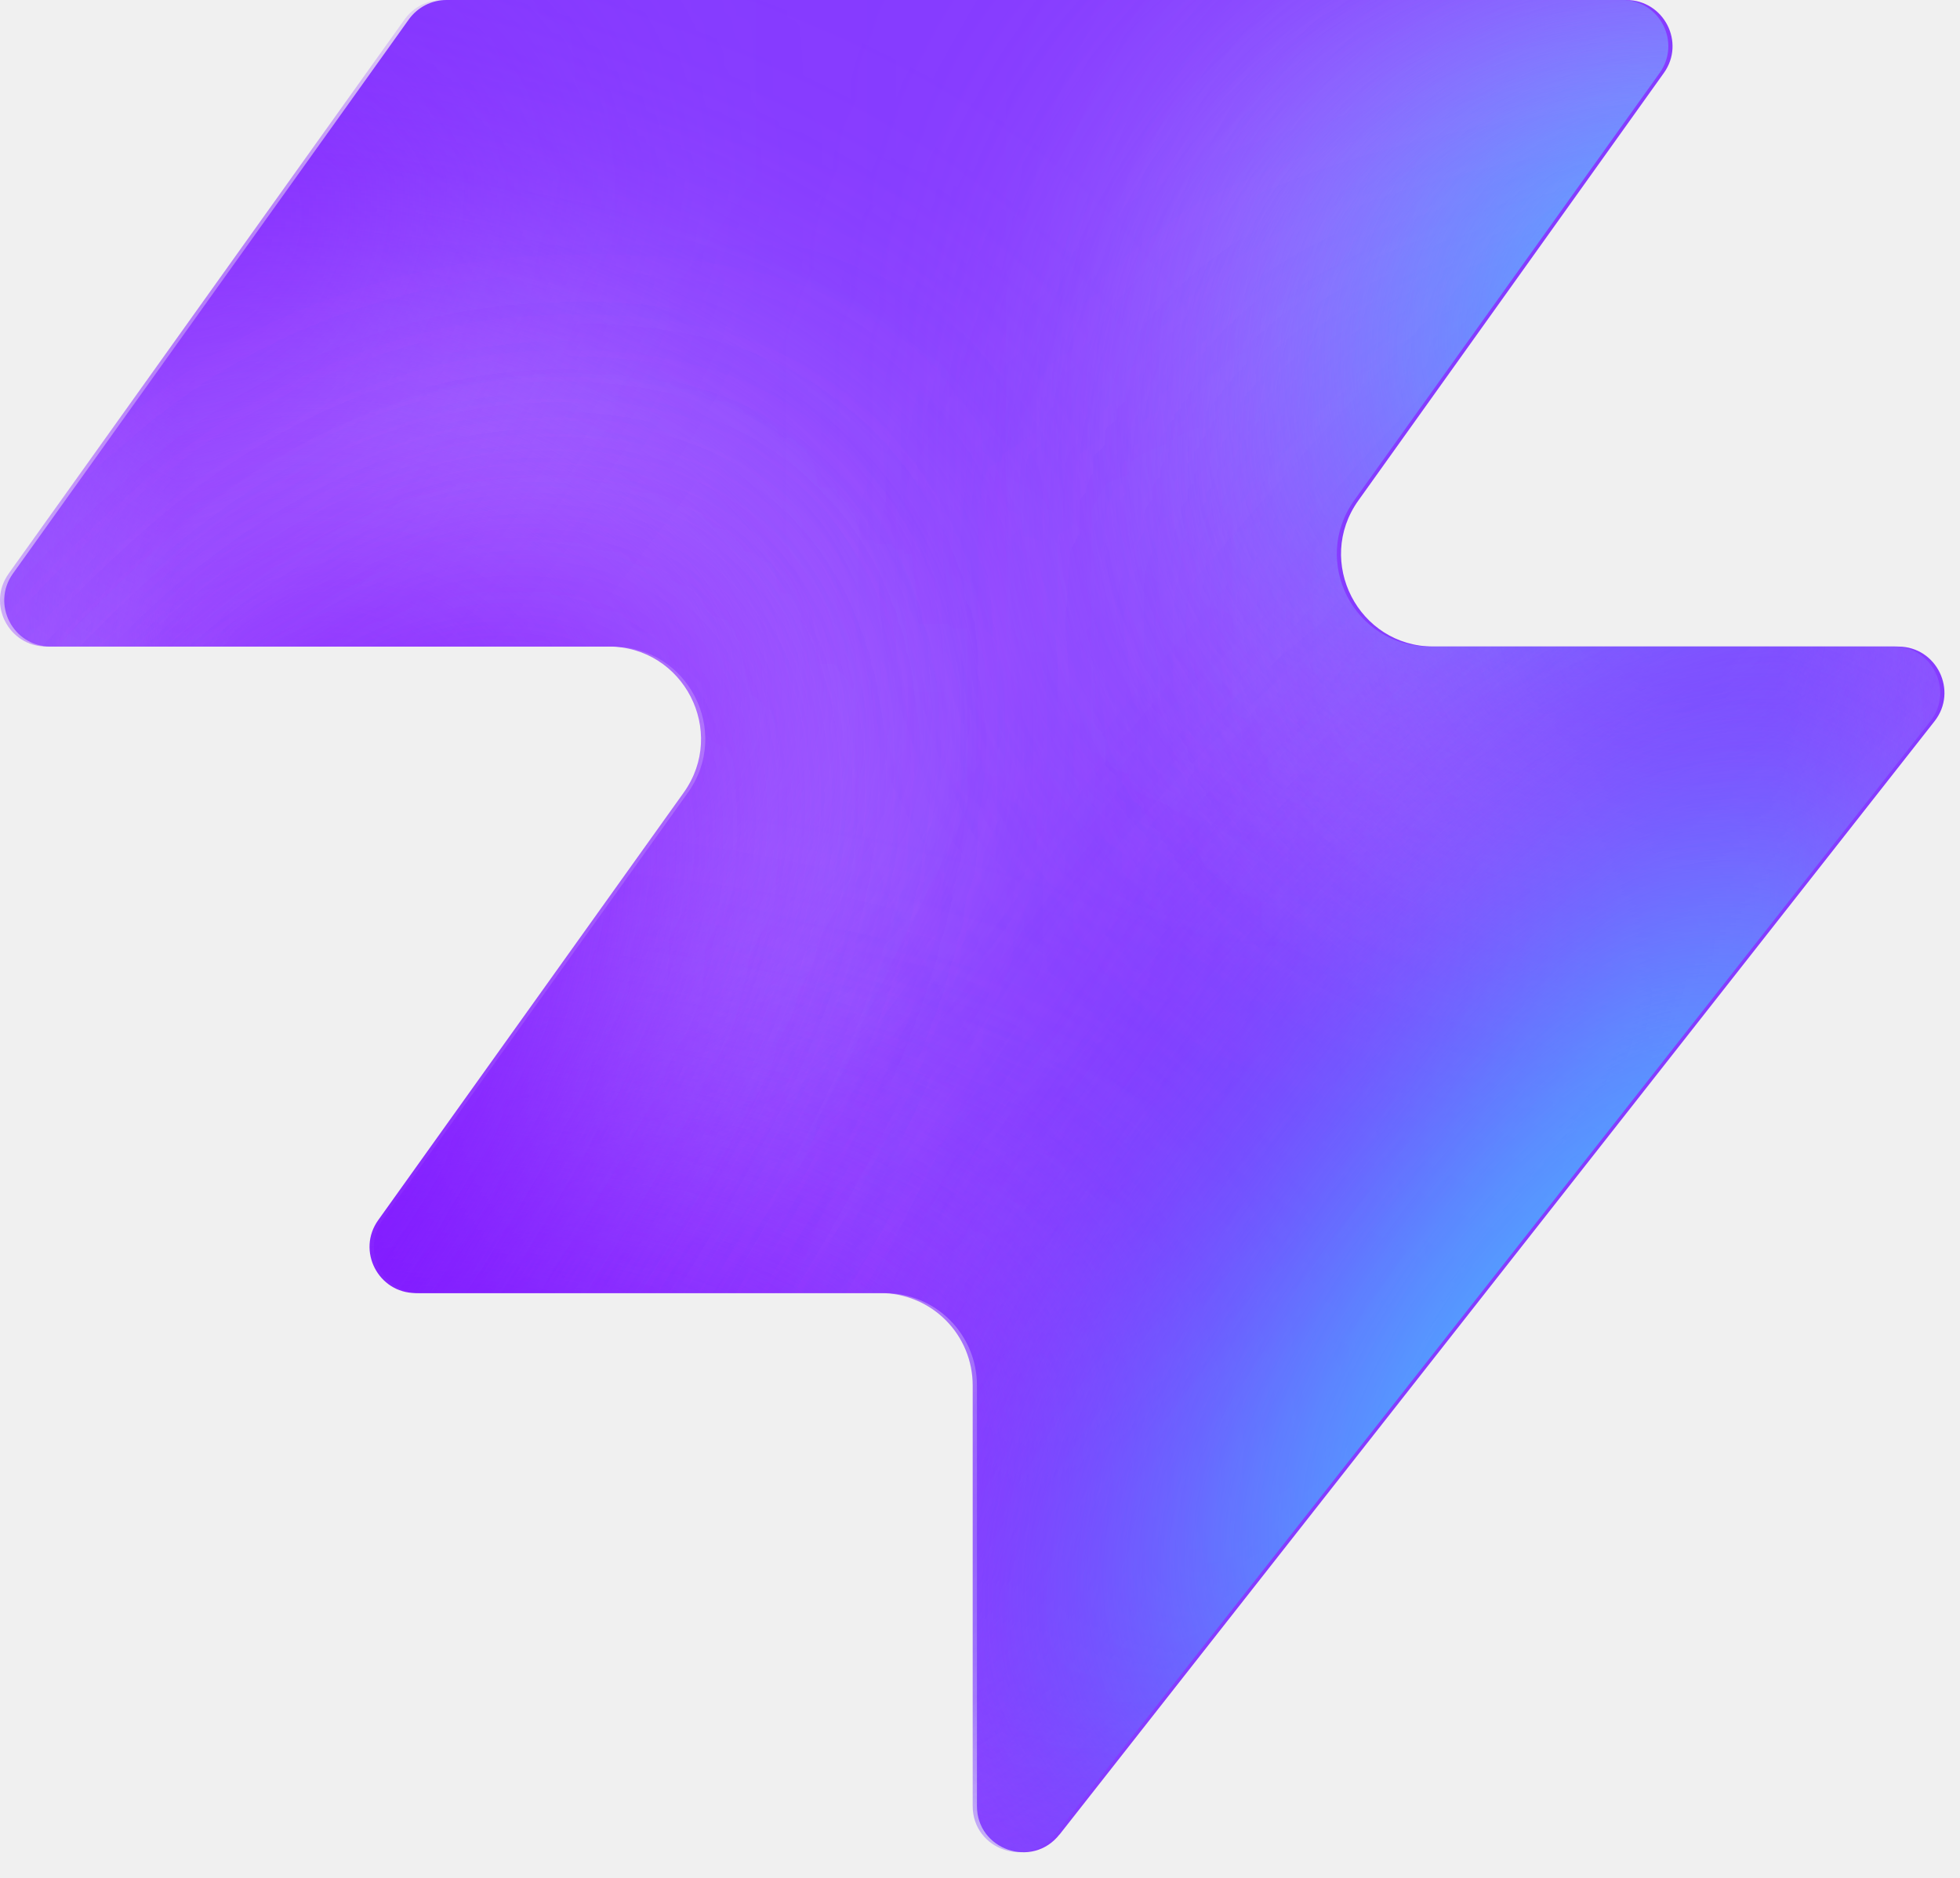
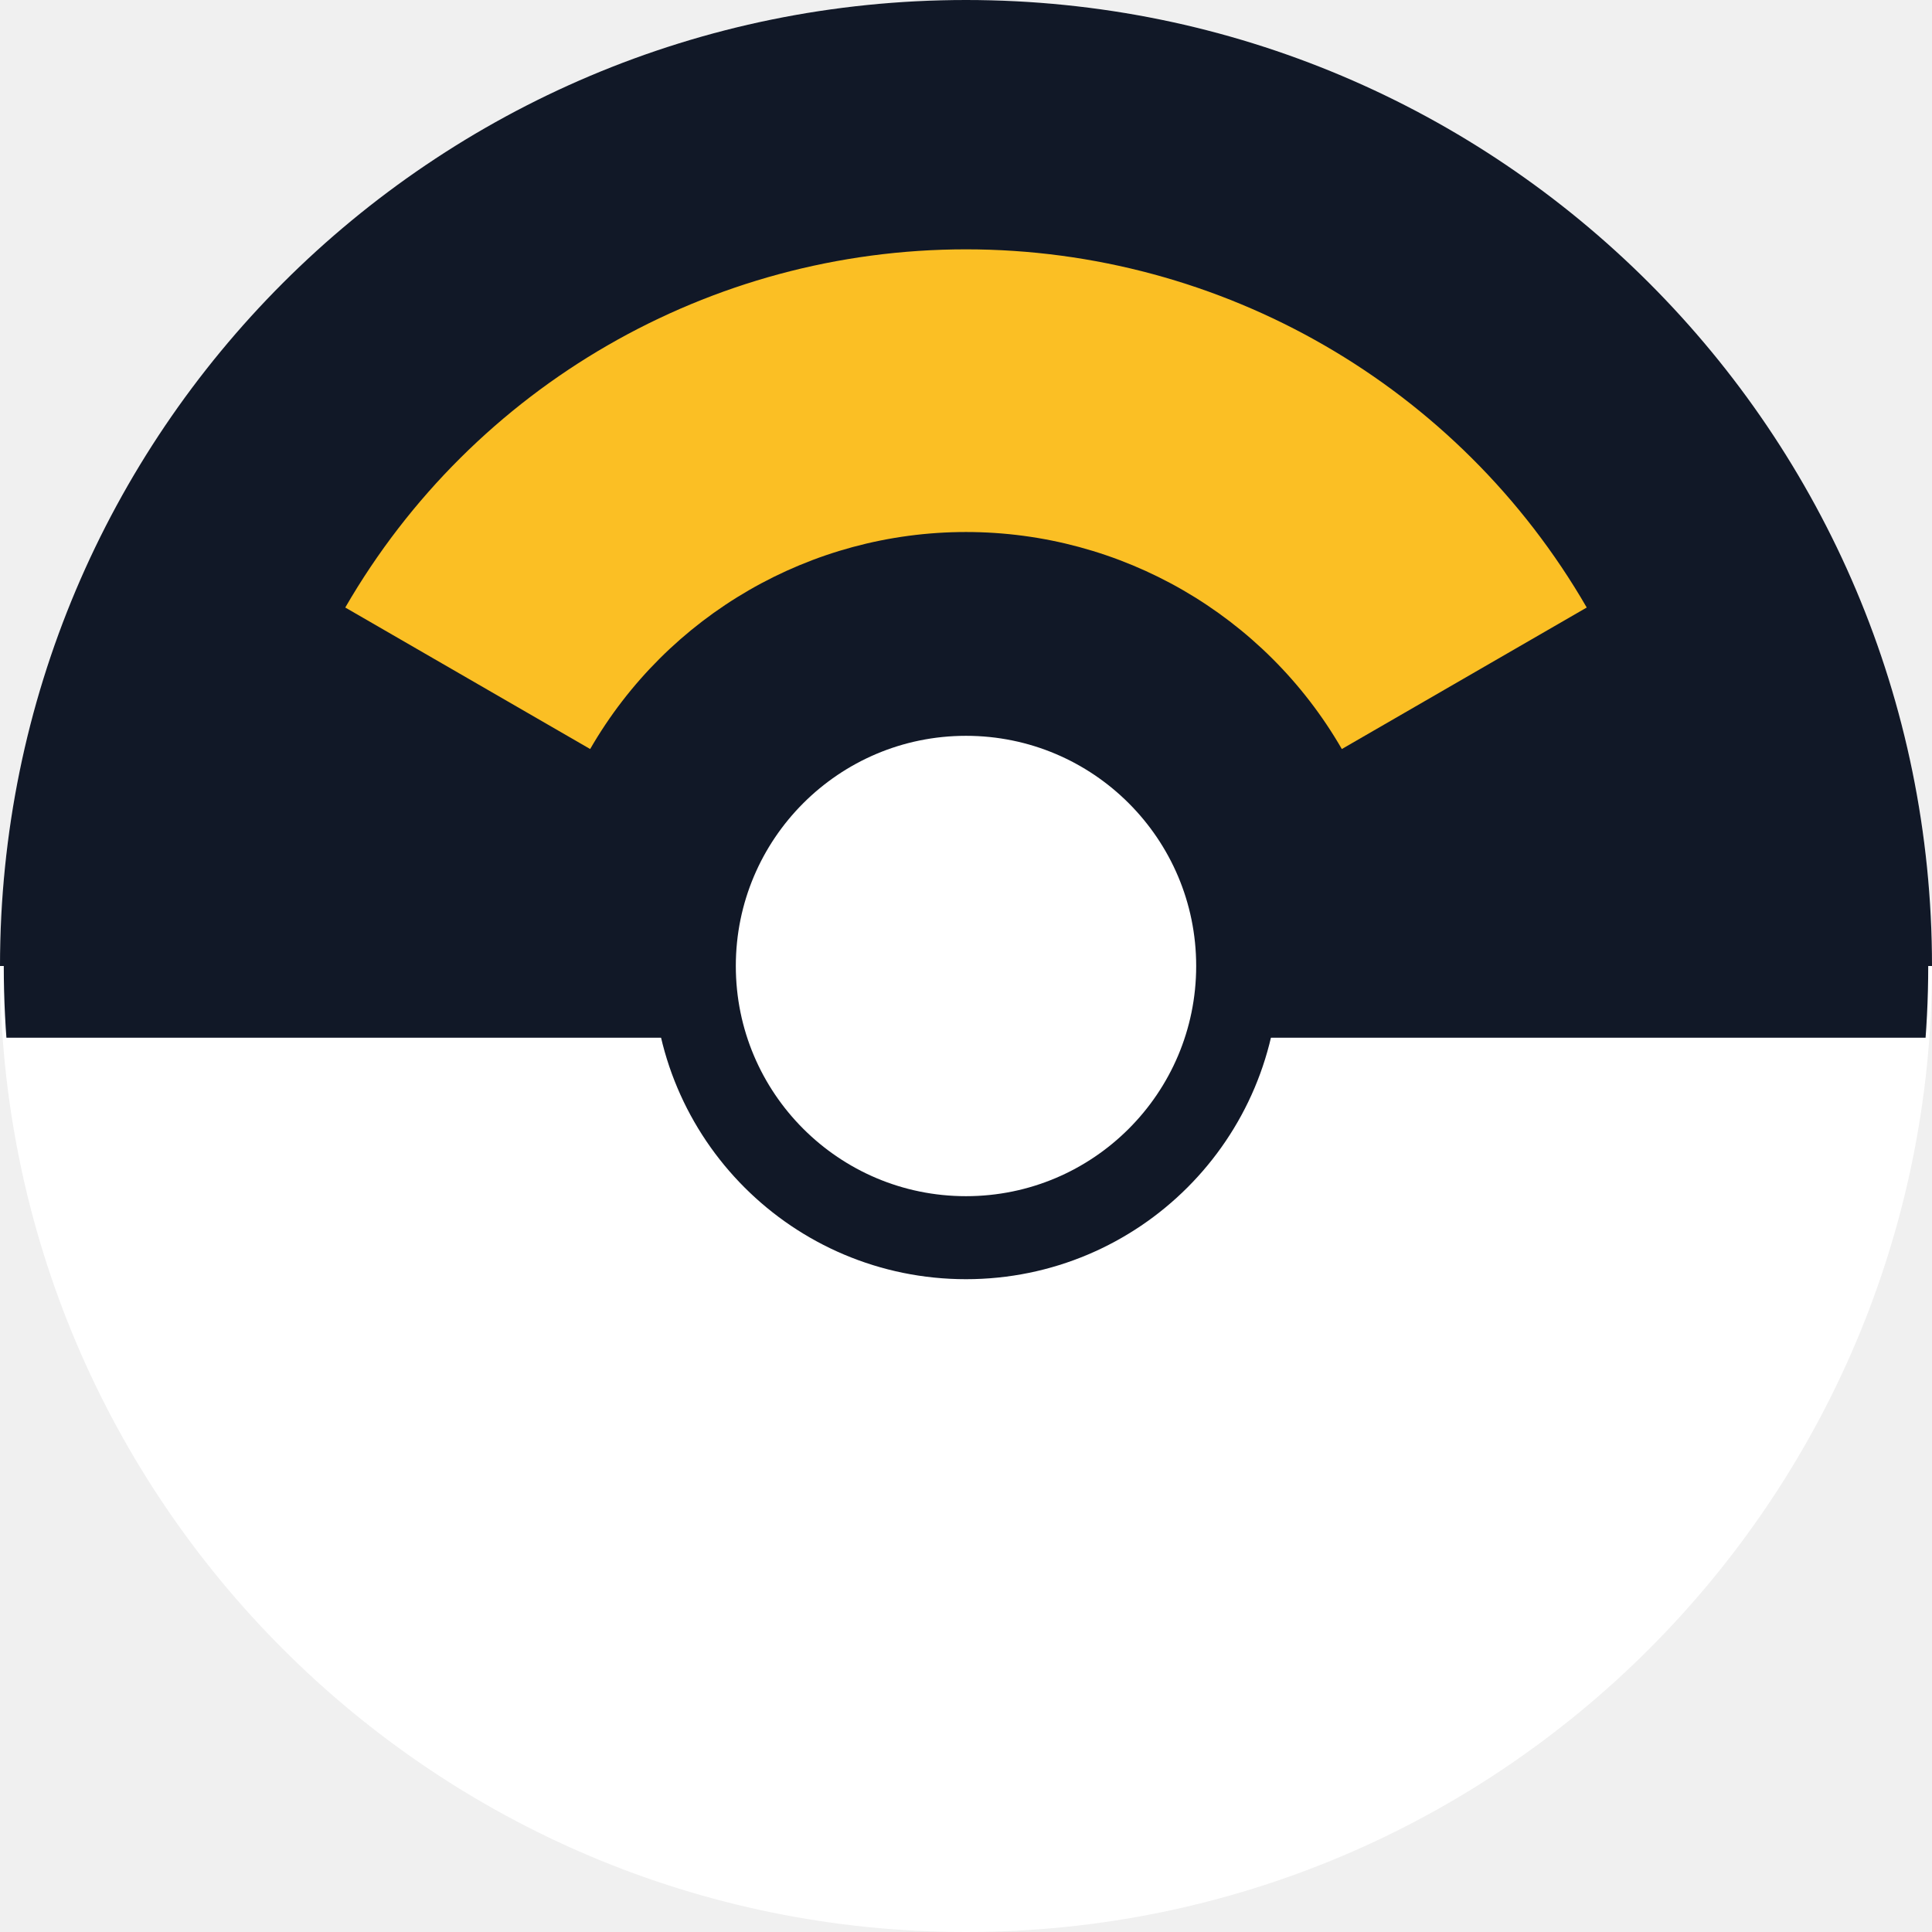
- <svg xmlns="http://www.w3.org/2000/svg" width="48" height="46" fill="none" viewBox="0 0 48 46">
-   <path fill="#863bff" d="M25.946 44.938c-.664.845-2.021.375-2.021-.698V33.937a2.26 2.26 0 0 0-2.262-2.262H10.287c-.92 0-1.456-1.04-.92-1.788l7.48-10.471c1.07-1.497 0-3.578-1.842-3.578H1.237c-.92 0-1.456-1.04-.92-1.788L10.013.474c.214-.297.556-.474.92-.474h28.894c.92 0 1.456 1.04.92 1.788l-7.48 10.471c-1.07 1.498 0 3.579 1.842 3.579h11.377c.943 0 1.473 1.088.89 1.83L25.947 44.94z" style="fill:#863bff;fill:color(display-p3 .525 .23 1);fill-opacity:1" />
-   <mask id="a" width="48" height="46" x="0" y="0" maskUnits="userSpaceOnUse" style="mask-type:alpha">
-     <path fill="#000" d="M25.842 44.938c-.664.844-2.021.375-2.021-.698V33.937a2.26 2.26 0 0 0-2.262-2.262H10.183c-.92 0-1.456-1.04-.92-1.788l7.48-10.471c1.07-1.498 0-3.579-1.842-3.579H1.133c-.92 0-1.456-1.04-.92-1.787L9.91.473c.214-.297.556-.474.92-.474h28.894c.92 0 1.456 1.04.92 1.788l-7.48 10.471c-1.07 1.498 0 3.578 1.842 3.578h11.377c.943 0 1.473 1.088.89 1.832L25.843 44.94z" style="fill:#000;fill-opacity:1" />
-   </mask>
-   <g mask="url(#a)">
-     <g filter="url(#b)">
-       <ellipse cx="5.508" cy="14.704" fill="#ede6ff" rx="5.508" ry="14.704" style="fill:#ede6ff;fill:color(display-p3 .927 .903 1);fill-opacity:1" transform="matrix(.00324 1 1 -.00324 -4.47 31.516)" />
-     </g>
-     <g filter="url(#c)">
-       <ellipse cx="10.399" cy="29.851" fill="#ede6ff" rx="10.399" ry="29.851" style="fill:#ede6ff;fill:color(display-p3 .927 .903 1);fill-opacity:1" transform="matrix(.00324 1 1 -.00324 -39.328 7.883)" />
-     </g>
-     <g filter="url(#d)">
-       <ellipse cx="5.508" cy="30.487" fill="#7e14ff" rx="5.508" ry="30.487" style="fill:#7e14ff;fill:color(display-p3 .492 .077 1);fill-opacity:1" transform="rotate(89.814 -25.913 -14.639)scale(1 -1)" />
-     </g>
-     <g filter="url(#e)">
-       <ellipse cx="5.508" cy="30.599" fill="#7e14ff" rx="5.508" ry="30.599" style="fill:#7e14ff;fill:color(display-p3 .492 .077 1);fill-opacity:1" transform="rotate(89.814 -32.644 -3.334)scale(1 -1)" />
-     </g>
-     <g filter="url(#f)">
-       <ellipse cx="5.508" cy="30.599" fill="#7e14ff" rx="5.508" ry="30.599" style="fill:#7e14ff;fill:color(display-p3 .492 .077 1);fill-opacity:1" transform="matrix(.00324 1 1 -.00324 -34.34 30.47)" />
-     </g>
-     <g filter="url(#g)">
-       <ellipse cx="14.072" cy="22.078" fill="#ede6ff" rx="14.072" ry="22.078" style="fill:#ede6ff;fill:color(display-p3 .927 .903 1);fill-opacity:1" transform="rotate(93.35 24.506 48.493)scale(-1 1)" />
-     </g>
-     <g filter="url(#h)">
-       <ellipse cx="3.47" cy="21.501" fill="#7e14ff" rx="3.47" ry="21.501" style="fill:#7e14ff;fill:color(display-p3 .492 .077 1);fill-opacity:1" transform="rotate(89.009 28.708 47.59)scale(-1 1)" />
-     </g>
-     <g filter="url(#i)">
-       <ellipse cx="3.47" cy="21.501" fill="#7e14ff" rx="3.47" ry="21.501" style="fill:#7e14ff;fill:color(display-p3 .492 .077 1);fill-opacity:1" transform="rotate(89.009 28.708 47.59)scale(-1 1)" />
-     </g>
-     <g filter="url(#j)">
-       <ellipse cx=".387" cy="8.972" fill="#7e14ff" rx="4.407" ry="29.108" style="fill:#7e14ff;fill:color(display-p3 .492 .077 1);fill-opacity:1" transform="rotate(39.51 .387 8.972)" />
-     </g>
-     <g filter="url(#k)">
-       <ellipse cx="47.523" cy="-6.092" fill="#7e14ff" rx="4.407" ry="29.108" style="fill:#7e14ff;fill:color(display-p3 .492 .077 1);fill-opacity:1" transform="rotate(37.892 47.523 -6.092)" />
-     </g>
-     <g filter="url(#l)">
-       <ellipse cx="41.412" cy="6.333" fill="#47bfff" rx="5.971" ry="9.665" style="fill:#47bfff;fill:color(display-p3 .28 .748 1);fill-opacity:1" transform="rotate(37.892 41.412 6.333)" />
-     </g>
-     <g filter="url(#m)">
-       <ellipse cx="-1.879" cy="38.332" fill="#7e14ff" rx="4.407" ry="29.108" style="fill:#7e14ff;fill:color(display-p3 .492 .077 1);fill-opacity:1" transform="rotate(37.892 -1.88 38.332)" />
-     </g>
-     <g filter="url(#n)">
-       <ellipse cx="-1.879" cy="38.332" fill="#7e14ff" rx="4.407" ry="29.108" style="fill:#7e14ff;fill:color(display-p3 .492 .077 1);fill-opacity:1" transform="rotate(37.892 -1.88 38.332)" />
-     </g>
-     <g filter="url(#o)">
-       <ellipse cx="35.651" cy="29.907" fill="#7e14ff" rx="4.407" ry="29.108" style="fill:#7e14ff;fill:color(display-p3 .492 .077 1);fill-opacity:1" transform="rotate(37.892 35.651 29.907)" />
-     </g>
-     <g filter="url(#p)">
-       <ellipse cx="38.418" cy="32.4" fill="#47bfff" rx="5.971" ry="15.297" style="fill:#47bfff;fill:color(display-p3 .28 .748 1);fill-opacity:1" transform="rotate(37.892 38.418 32.4)" />
-     </g>
-   </g>
+ <svg xmlns="http://www.w3.org/2000/svg" viewBox="0 0 512 512" width="48" height="48">
  <defs>
-     <filter id="b" width="60.045" height="41.654" x="-19.77" y="16.149" color-interpolation-filters="sRGB" filterUnits="userSpaceOnUse">
-       <feFlood flood-opacity="0" result="BackgroundImageFix" />
-       <feBlend in="SourceGraphic" in2="BackgroundImageFix" result="shape" />
-       <feGaussianBlur result="effect1_foregroundBlur_2002_17158" stdDeviation="7.659" />
-     </filter>
-     <filter id="c" width="90.34" height="51.437" x="-54.613" y="-7.533" color-interpolation-filters="sRGB" filterUnits="userSpaceOnUse">
-       <feFlood flood-opacity="0" result="BackgroundImageFix" />
-       <feBlend in="SourceGraphic" in2="BackgroundImageFix" result="shape" />
-       <feGaussianBlur result="effect1_foregroundBlur_2002_17158" stdDeviation="7.659" />
-     </filter>
-     <filter id="d" width="79.355" height="29.4" x="-49.64" y="2.03" color-interpolation-filters="sRGB" filterUnits="userSpaceOnUse">
-       <feFlood flood-opacity="0" result="BackgroundImageFix" />
-       <feBlend in="SourceGraphic" in2="BackgroundImageFix" result="shape" />
-       <feGaussianBlur result="effect1_foregroundBlur_2002_17158" stdDeviation="4.596" />
-     </filter>
-     <filter id="e" width="79.579" height="29.4" x="-45.045" y="20.029" color-interpolation-filters="sRGB" filterUnits="userSpaceOnUse">
-       <feFlood flood-opacity="0" result="BackgroundImageFix" />
-       <feBlend in="SourceGraphic" in2="BackgroundImageFix" result="shape" />
-       <feGaussianBlur result="effect1_foregroundBlur_2002_17158" stdDeviation="4.596" />
-     </filter>
-     <filter id="f" width="79.579" height="29.4" x="-43.513" y="21.178" color-interpolation-filters="sRGB" filterUnits="userSpaceOnUse">
-       <feFlood flood-opacity="0" result="BackgroundImageFix" />
-       <feBlend in="SourceGraphic" in2="BackgroundImageFix" result="shape" />
-       <feGaussianBlur result="effect1_foregroundBlur_2002_17158" stdDeviation="4.596" />
-     </filter>
-     <filter id="g" width="74.749" height="58.852" x="15.756" y="-17.901" color-interpolation-filters="sRGB" filterUnits="userSpaceOnUse">
-       <feFlood flood-opacity="0" result="BackgroundImageFix" />
-       <feBlend in="SourceGraphic" in2="BackgroundImageFix" result="shape" />
-       <feGaussianBlur result="effect1_foregroundBlur_2002_17158" stdDeviation="7.659" />
-     </filter>
-     <filter id="h" width="61.377" height="25.362" x="23.548" y="2.284" color-interpolation-filters="sRGB" filterUnits="userSpaceOnUse">
-       <feFlood flood-opacity="0" result="BackgroundImageFix" />
-       <feBlend in="SourceGraphic" in2="BackgroundImageFix" result="shape" />
-       <feGaussianBlur result="effect1_foregroundBlur_2002_17158" stdDeviation="4.596" />
-     </filter>
-     <filter id="i" width="61.377" height="25.362" x="23.548" y="2.284" color-interpolation-filters="sRGB" filterUnits="userSpaceOnUse">
-       <feFlood flood-opacity="0" result="BackgroundImageFix" />
-       <feBlend in="SourceGraphic" in2="BackgroundImageFix" result="shape" />
-       <feGaussianBlur result="effect1_foregroundBlur_2002_17158" stdDeviation="4.596" />
-     </filter>
-     <filter id="j" width="56.045" height="63.649" x="-27.636" y="-22.853" color-interpolation-filters="sRGB" filterUnits="userSpaceOnUse">
-       <feFlood flood-opacity="0" result="BackgroundImageFix" />
-       <feBlend in="SourceGraphic" in2="BackgroundImageFix" result="shape" />
-       <feGaussianBlur result="effect1_foregroundBlur_2002_17158" stdDeviation="4.596" />
-     </filter>
-     <filter id="k" width="54.814" height="64.646" x="20.116" y="-38.415" color-interpolation-filters="sRGB" filterUnits="userSpaceOnUse">
-       <feFlood flood-opacity="0" result="BackgroundImageFix" />
-       <feBlend in="SourceGraphic" in2="BackgroundImageFix" result="shape" />
-       <feGaussianBlur result="effect1_foregroundBlur_2002_17158" stdDeviation="4.596" />
-     </filter>
-     <filter id="l" width="33.541" height="35.313" x="24.641" y="-11.323" color-interpolation-filters="sRGB" filterUnits="userSpaceOnUse">
-       <feFlood flood-opacity="0" result="BackgroundImageFix" />
-       <feBlend in="SourceGraphic" in2="BackgroundImageFix" result="shape" />
-       <feGaussianBlur result="effect1_foregroundBlur_2002_17158" stdDeviation="4.596" />
-     </filter>
-     <filter id="m" width="54.814" height="64.646" x="-29.286" y="6.009" color-interpolation-filters="sRGB" filterUnits="userSpaceOnUse">
-       <feFlood flood-opacity="0" result="BackgroundImageFix" />
-       <feBlend in="SourceGraphic" in2="BackgroundImageFix" result="shape" />
-       <feGaussianBlur result="effect1_foregroundBlur_2002_17158" stdDeviation="4.596" />
-     </filter>
-     <filter id="n" width="54.814" height="64.646" x="-29.286" y="6.009" color-interpolation-filters="sRGB" filterUnits="userSpaceOnUse">
-       <feFlood flood-opacity="0" result="BackgroundImageFix" />
-       <feBlend in="SourceGraphic" in2="BackgroundImageFix" result="shape" />
-       <feGaussianBlur result="effect1_foregroundBlur_2002_17158" stdDeviation="4.596" />
-     </filter>
-     <filter id="o" width="54.814" height="64.646" x="8.244" y="-2.416" color-interpolation-filters="sRGB" filterUnits="userSpaceOnUse">
-       <feFlood flood-opacity="0" result="BackgroundImageFix" />
-       <feBlend in="SourceGraphic" in2="BackgroundImageFix" result="shape" />
-       <feGaussianBlur result="effect1_foregroundBlur_2002_17158" stdDeviation="4.596" />
-     </filter>
-     <filter id="p" width="39.409" height="43.623" x="18.713" y="10.588" color-interpolation-filters="sRGB" filterUnits="userSpaceOnUse">
-       <feFlood flood-opacity="0" result="BackgroundImageFix" />
-       <feBlend in="SourceGraphic" in2="BackgroundImageFix" result="shape" />
-       <feGaussianBlur result="effect1_foregroundBlur_2002_17158" stdDeviation="4.596" />
-     </filter>
+     <clipPath id="b">
+       <circle cx="256" cy="256" r="255" />
+     </clipPath>
  </defs>
+   <circle cx="256" cy="256" r="256" fill="white" />
+   <path d="M 0 256 A 256 256 0 0 1 512 256 Z" fill="#111827" />
+   <path d="M 420.5 161 A 190 190 0 0 0 91.5 161 L 156.4 198.5 A 115 115 0 0 1 355.6 198.5 Z" fill="#fbbf24" />
+   <rect x="0" y="237" width="512" height="38" fill="#111827" clip-path="url(#b)" />
+   <circle cx="256" cy="256" r="72" fill="white" />
+   <circle cx="256" cy="256" r="72" fill="none" stroke="#111827" stroke-width="22" />
</svg>
